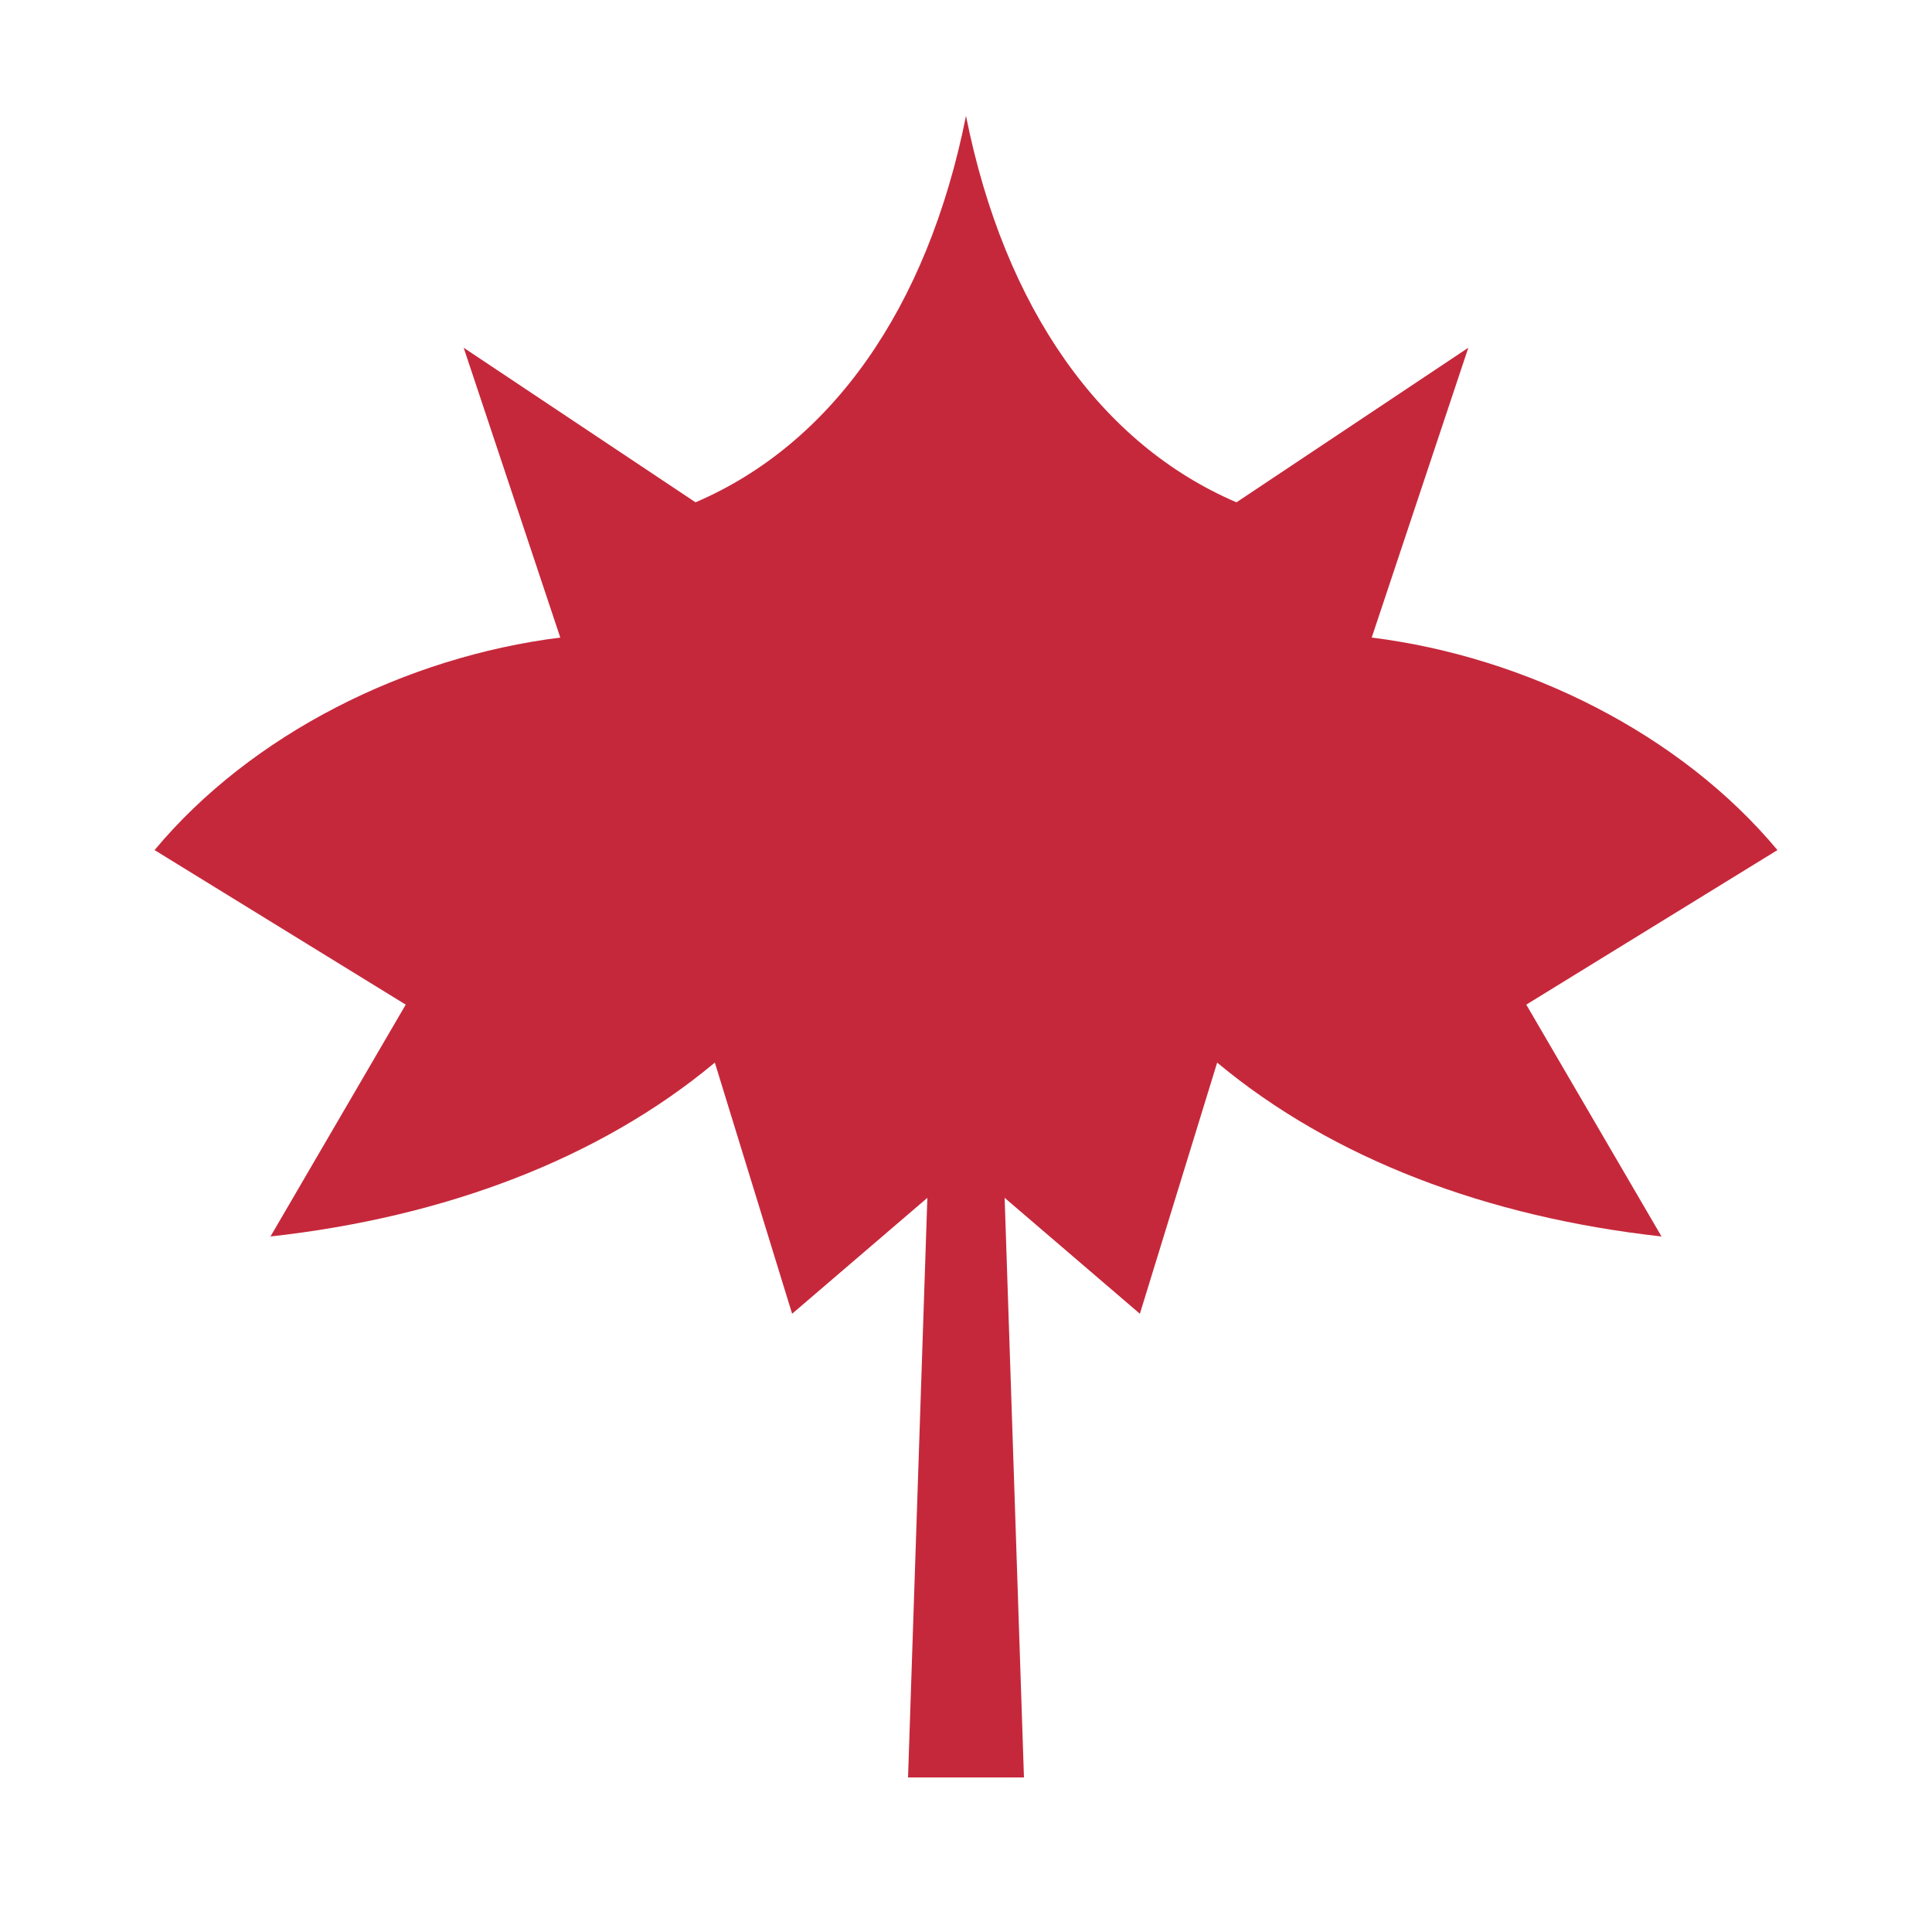
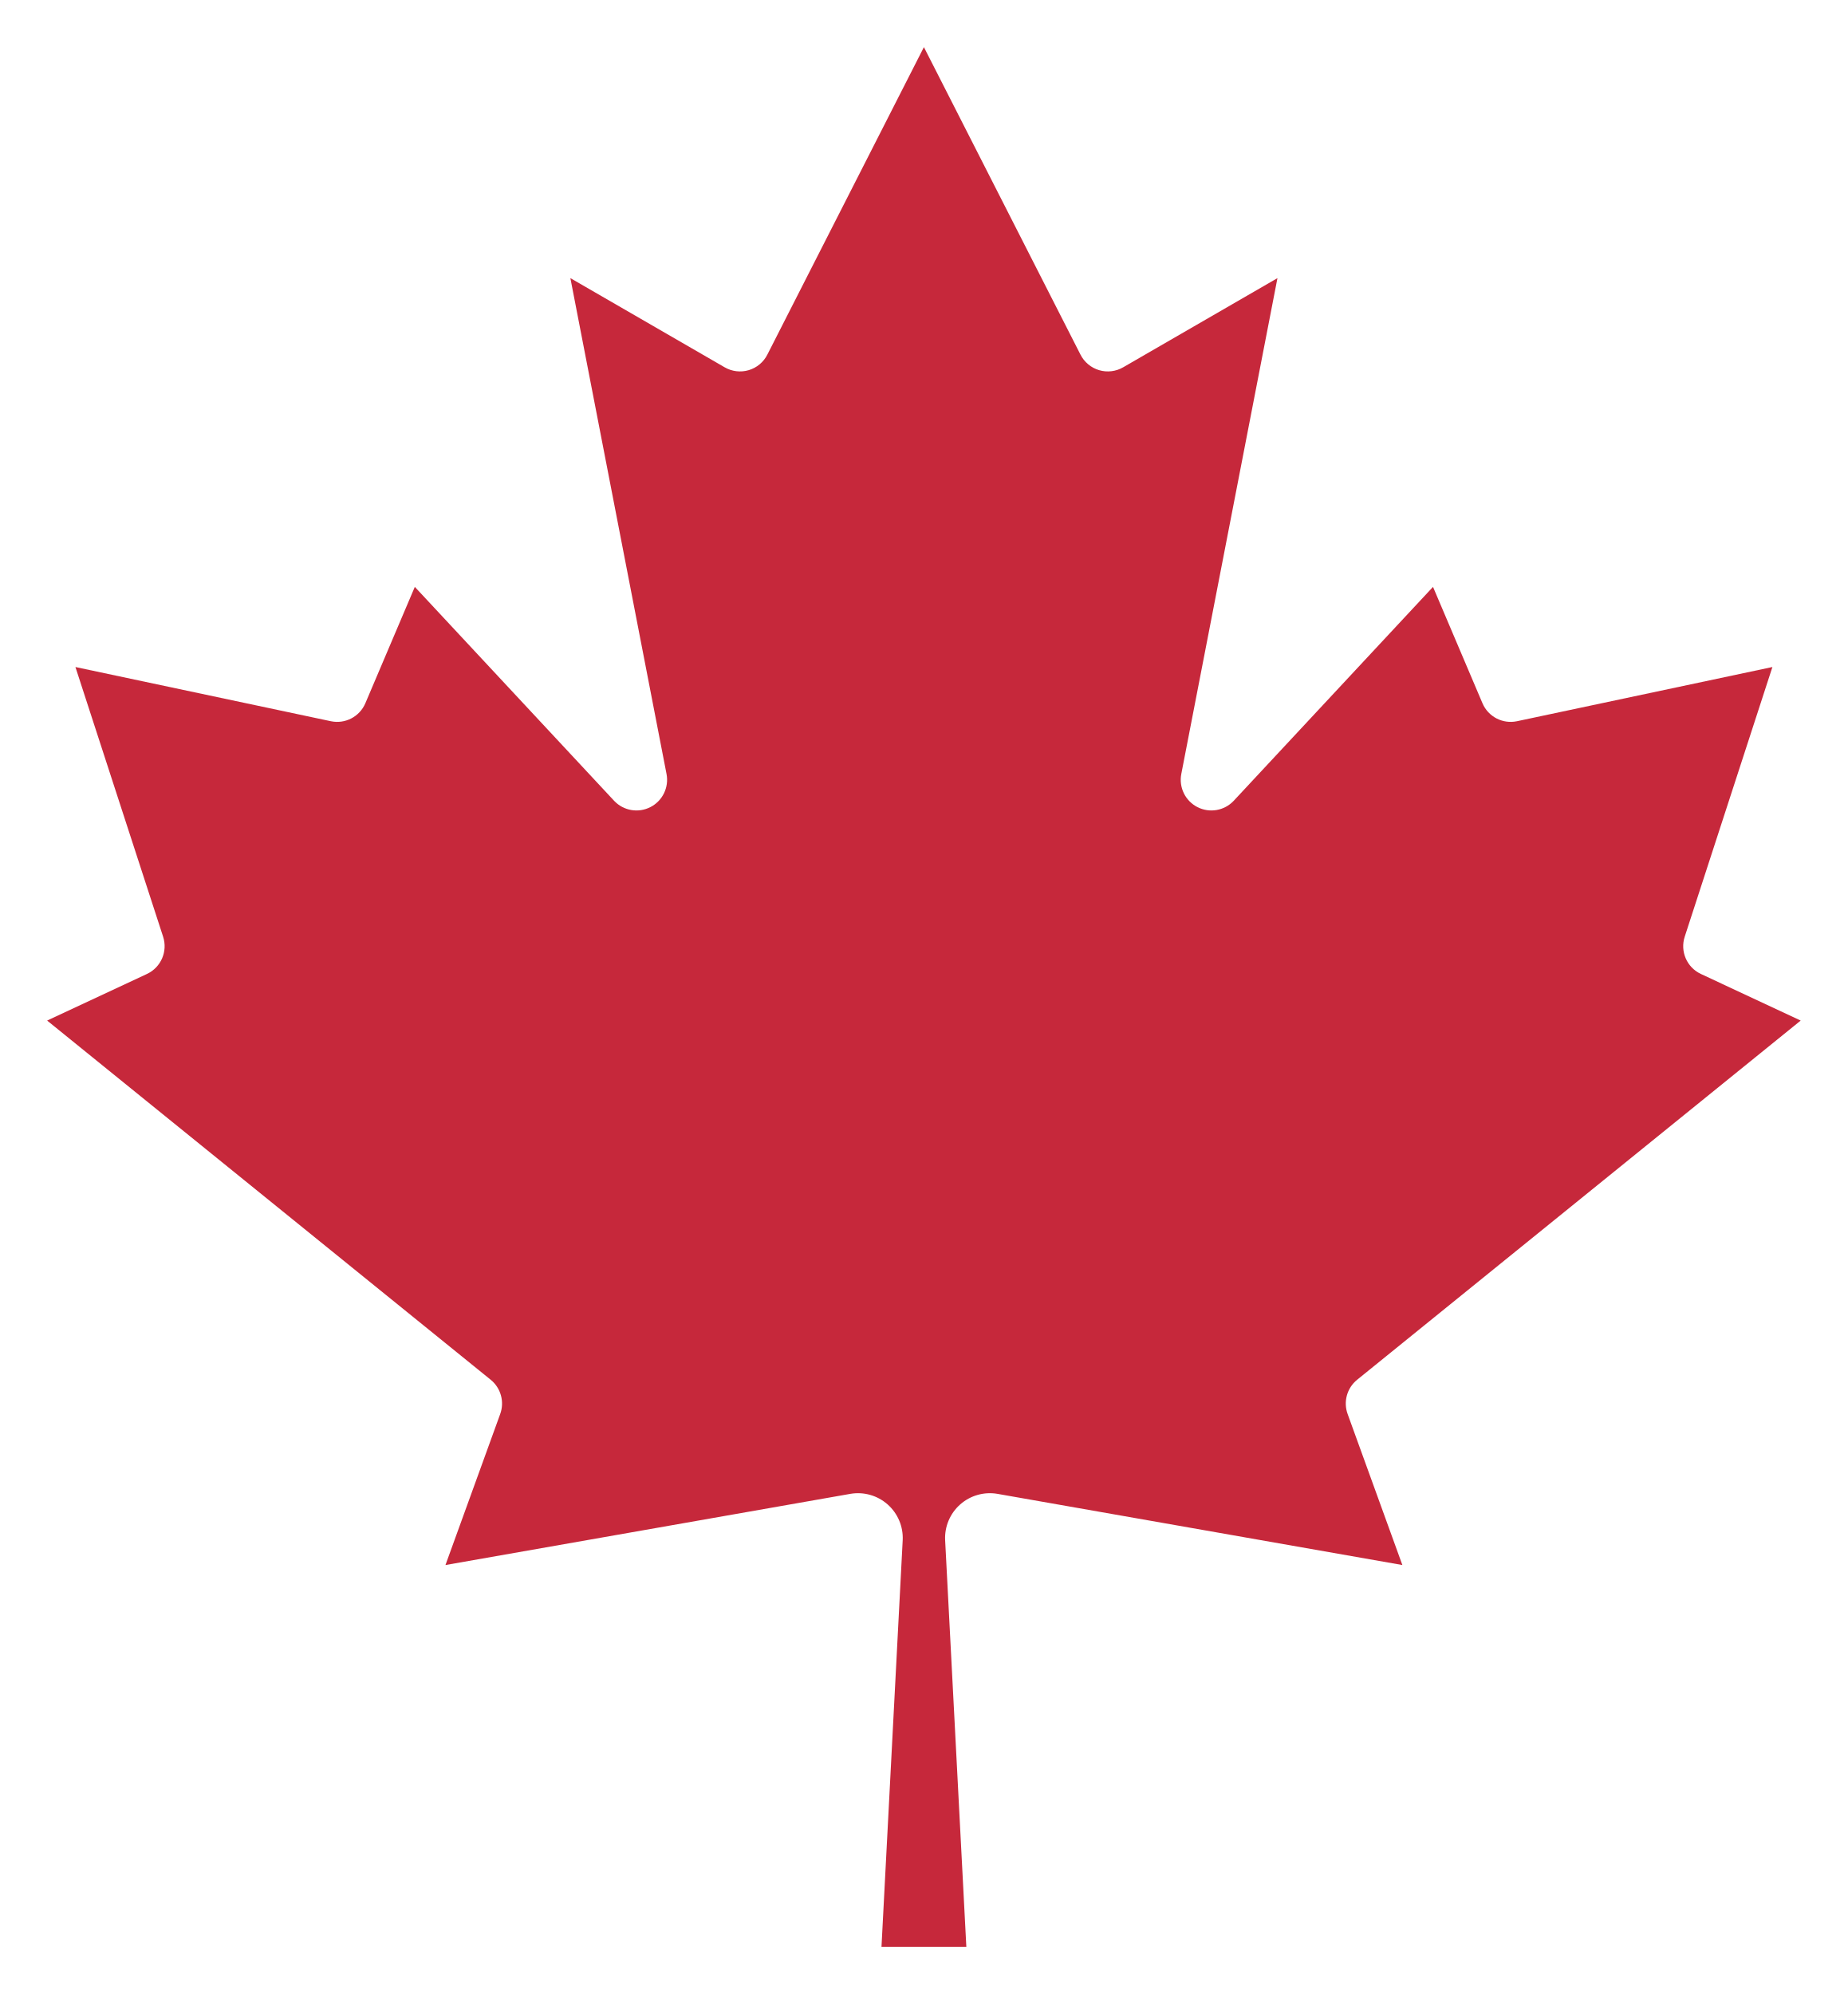
- <svg xmlns="http://www.w3.org/2000/svg" viewBox="0 0 100 100">
-   <path fill="#C6283B" d="M50 6 C52 16 57 23 64 26 L76 18 L71 33 C79 34 87 38 92 44 L79 52 L86 64 C77 63 69 60 63 55 L59 68 L52 62 L53 92 L47 92 L48 62 L41 68 L37 55 C31 60 23 63 14 64 L21 52 L8 44 C13 38 21 34 29 33 L24 18 L36 26 C43 23 48 16 50 6 Z" />
+ <svg xmlns="http://www.w3.org/2000/svg" viewBox="440 300 3920 4230">
+   <path fill="#C6283B" d="m 2490,4430 -45,-863 a 95,95 0 0 1 111,-98 l 859,151 -116,-320 a 65,65 0 0 1 20,-73 l 941,-762 -212,-99 a 65,65 0 0 1 -34,-79 l 186,-572 -542,115 a 65,65 0 0 1 -73,-38 l -105,-247 -423,454 a 65,65 0 0 1 -111,-57 l 204,-1052 -327,189 a 65,65 0 0 1 -91,-27 l -332,-652 -332,652 a 65,65 0 0 1 -91,27 l -327,-189 204,1052 a 65,65 0 0 1 -111,57 l -423,-454 -105,247 a 65,65 0 0 1 -73,38 l -542,-115 186,572 a 65,65 0 0 1 -34,79 l -212,99 941,762 a 65,65 0 0 1 20,73 l -116,320 859,-151 a 95,95 0 0 1 111,98 l -45,863 z" />
</svg>
